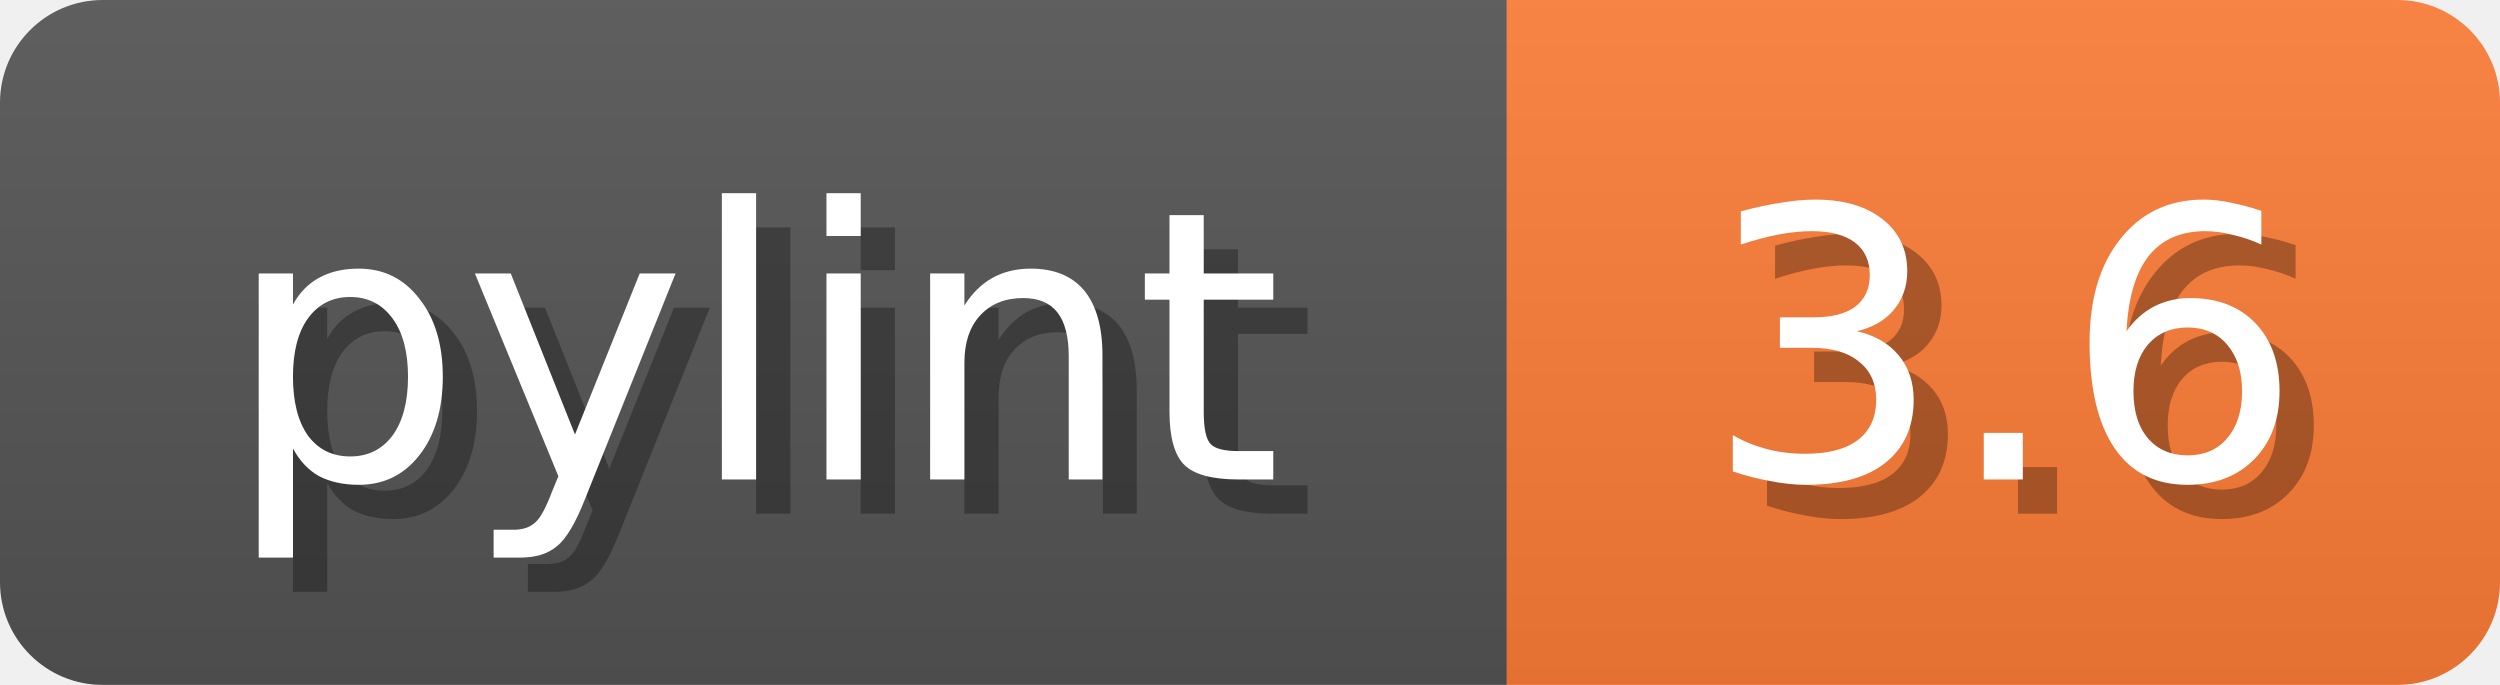
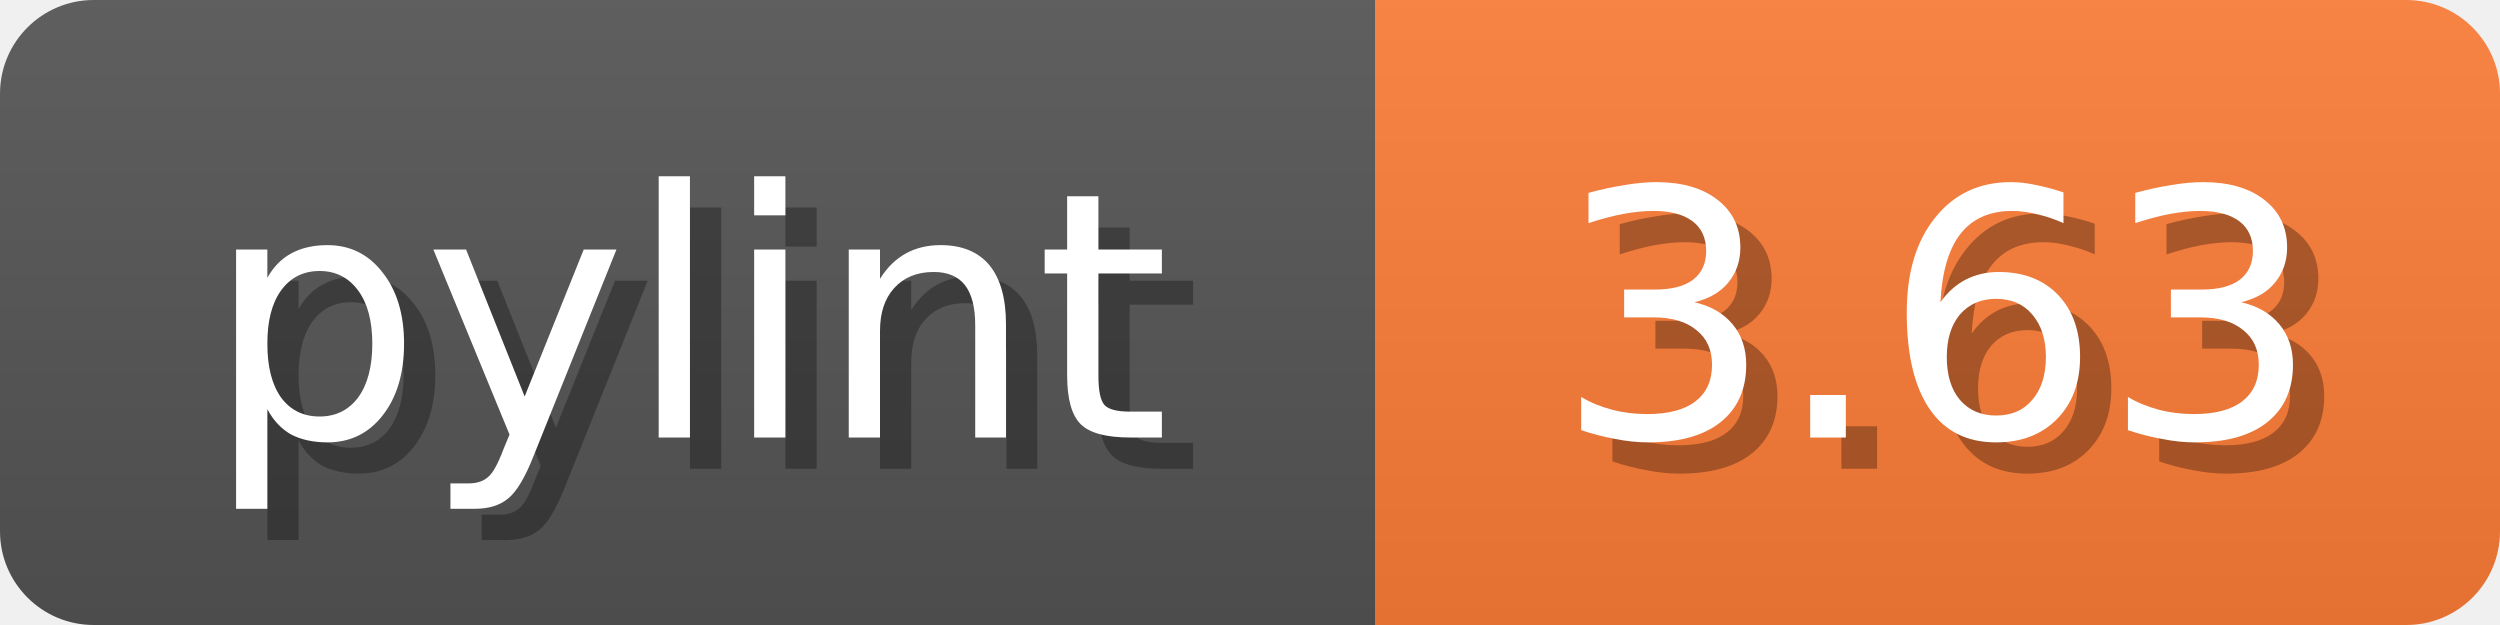
- <svg xmlns="http://www.w3.org/2000/svg" width="73" height="20">
+ <svg xmlns="http://www.w3.org/2000/svg" width="80" height="20">
  <linearGradient id="b" x2="0" y2="100%">
    <stop offset="0" stop-color="#bbb" stop-opacity=".1" />
    <stop offset="1" stop-opacity=".1" />
  </linearGradient>
  <mask id="anybadge_1">
-     <rect width="73" height="20" rx="3" fill="#fff" />
+     <rect width="80" height="20" rx="3" fill="#fff" />
  </mask>
  <g mask="url(#anybadge_1)">
    <path fill="#555" d="M0 0h44v20H0z" />
-     <path fill="#FE7D37" d="M44 0h29v20H44z" />
-     <path fill="url(#b)" d="M0 0h73v20H0z" />
+     <path fill="#FE7D37" d="M44 0h36v20H44z" />
+     <path fill="url(#b)" d="M0 0h80v20H0z" />
  </g>
  <g fill="#fff" text-anchor="middle" font-family="DejaVu Sans,Verdana,Geneva,sans-serif" font-size="11">
    <text x="23.0" y="15" fill="#010101" fill-opacity=".3">pylint</text>
    <text x="22.0" y="14">pylint</text>
  </g>
  <g fill="#fff" text-anchor="middle" font-family="DejaVu Sans,Verdana,Geneva,sans-serif" font-size="11">
-     <text x="59.5" y="15" fill="#010101" fill-opacity=".3">3.6</text>
-     <text x="58.5" y="14">3.6</text>
+     <text x="63.0" y="15" fill="#010101" fill-opacity=".3">3.63</text>
+     <text x="62.0" y="14">3.63</text>
  </g>
</svg>
